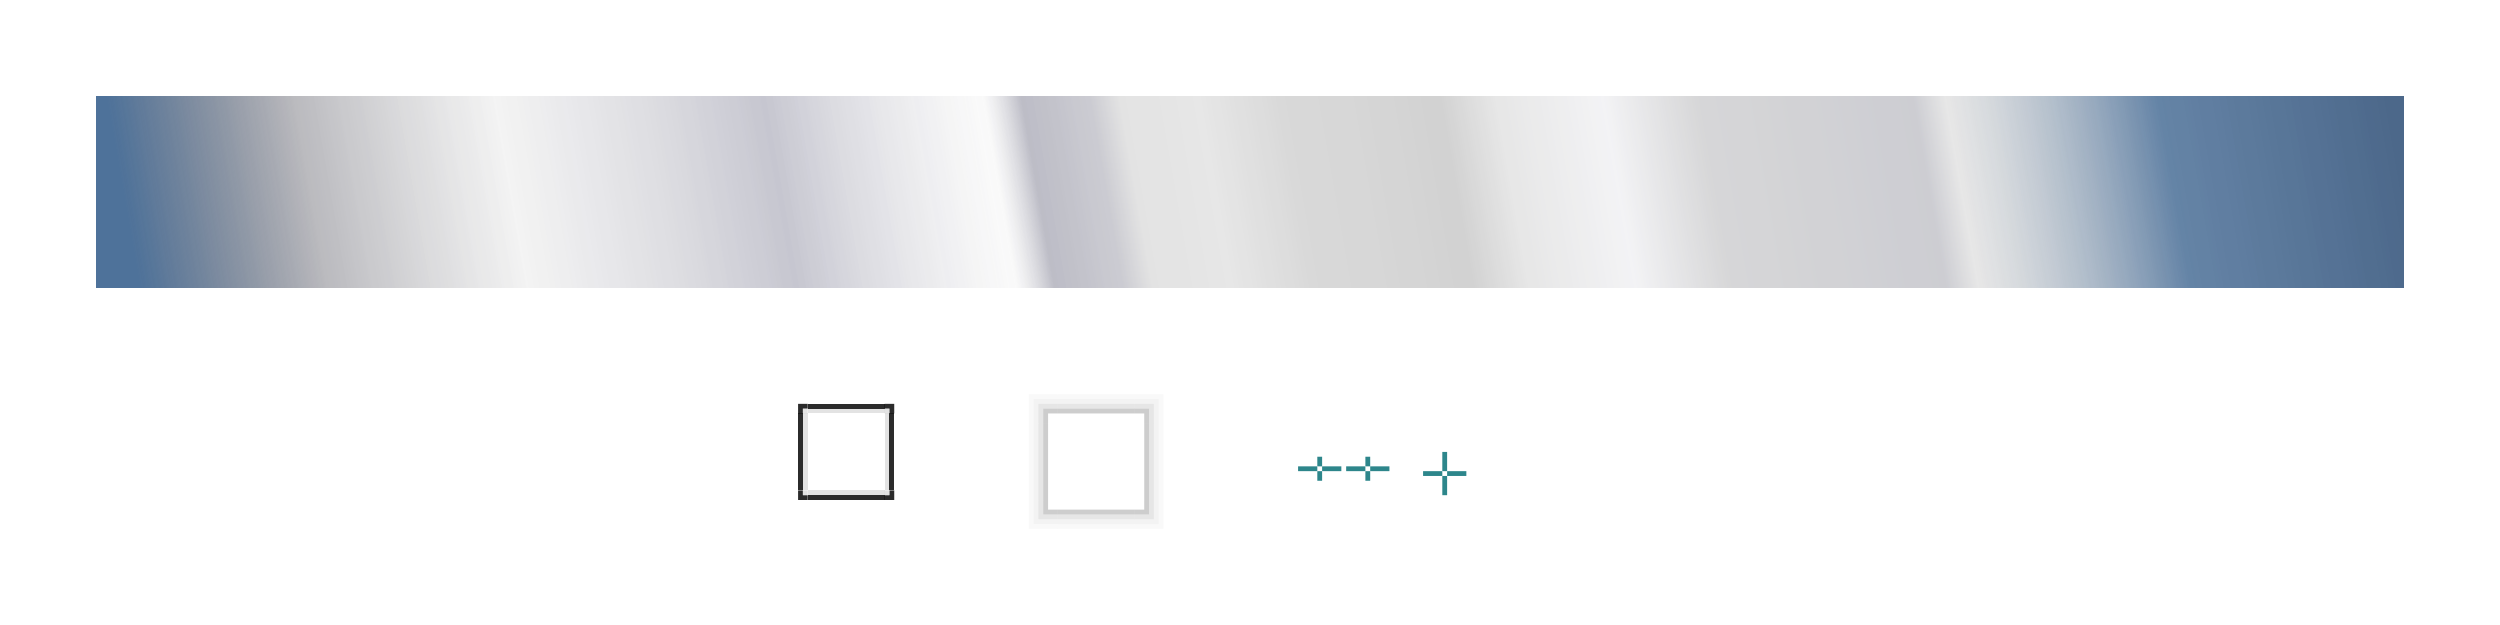
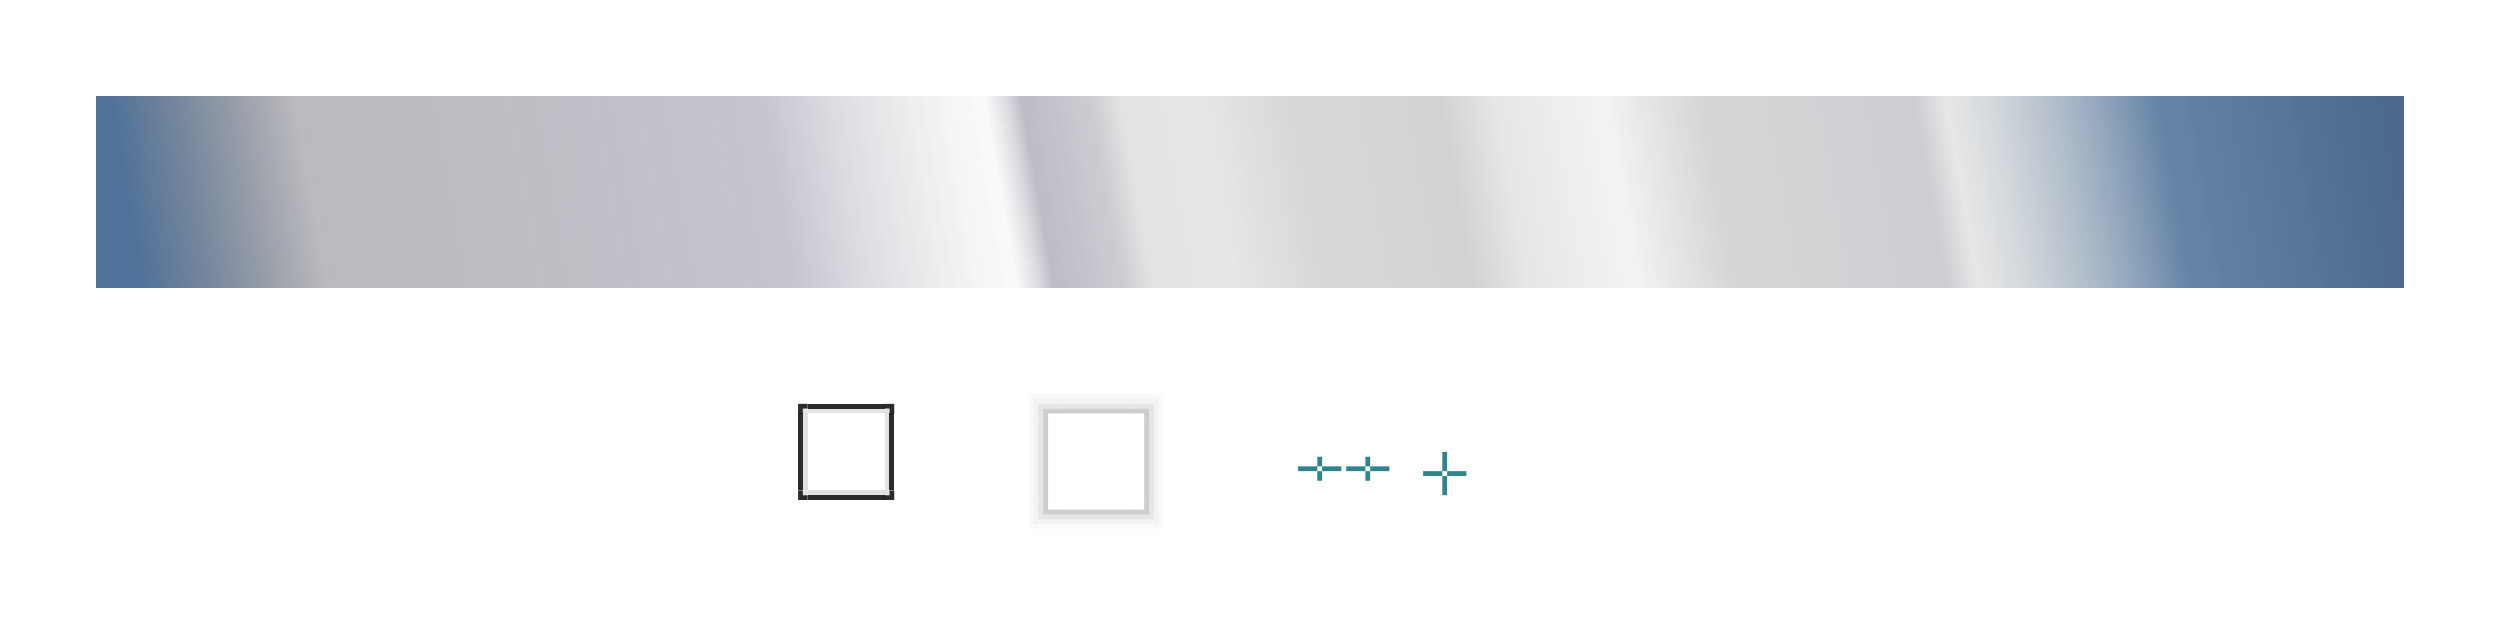
<svg xmlns="http://www.w3.org/2000/svg" xmlns:xlink="http://www.w3.org/1999/xlink" width="520" height="130" viewBox="0 0 520 130" version="1.1" id="svg8">
  <defs id="defs2">
    <linearGradient gradientTransform="matrix(15,0,0,1.250002,14746.342,787.3194)" gradientUnits="userSpaceOnUse" y2="88.356" x2="-956.242" y1="88.818" x1="-987.869" id="linearGradient900-676" xlink:href="#linearGradient898-510" />
    <linearGradient id="linearGradient898-510">
      <stop id="stop939" offset="0" style="stop-color:#1c4a7d;stop-opacity:1;opacity:1" />
      <stop style="stop-color:#191928;stop-opacity:0.385;opacity:1" offset="0.082" id="stop941" />
-       <stop id="stop943" offset="0.17" style="stop-color:#cecece;stop-opacity:0.319;opacity:1" />
      <stop style="stop-color:#71718a;stop-opacity:0.514;opacity:1" offset="0.288" id="stop945" />
      <stop style="stop-color:#e7e7e7;stop-opacity:0.272;opacity:1" offset="0.384" id="stop947" />
      <stop style="stop-color:#484863;stop-opacity:0.467;opacity:1" offset="0.401" id="stop949" />
      <stop style="stop-color:#666679;stop-opacity:0.431;opacity:1" offset="0.431" id="stop951" />
      <stop style="stop-color:#acacac;stop-opacity:0.431;opacity:1" offset="0.444" id="stop953" />
      <stop style="stop-color:#b7b7b7;stop-opacity:0.431;opacity:1" offset="0.479" id="stop955" />
      <stop id="stop957" offset="0.517" style="stop-color:#8c8c8c;stop-opacity:0.431;opacity:1" />
      <stop style="stop-color:#888888;stop-opacity:0.431;opacity:1" offset="0.546" id="stop959" />
      <stop id="stop961" offset="0.584" style="stop-color:#797979;stop-opacity:0.431;opacity:1" />
      <stop id="stop963" offset="0.609" style="stop-color:#b7b7b7;stop-opacity:0.431;opacity:1" />
      <stop id="stop965" offset="0.656" style="stop-color:#dcdce2;stop-opacity:0.431;opacity:1" />
      <stop id="stop967" offset="0.697" style="stop-color:#88888c;stop-opacity:0.431;opacity:1" />
      <stop style="stop-color:#6a6b7b;stop-opacity:0.431;opacity:1" offset="0.792" id="stop969" />
      <stop style="stop-color:#b7b7b7;stop-opacity:0.431;opacity:1" offset="0.806" id="stop971" />
      <stop id="stop973" offset="0.899" style="stop-color:#1c4a7d;stop-opacity:0.874;opacity:1" />
      <stop id="stop975" offset="1" style="stop-color:#193e69;stop-opacity:1;opacity:1" />
    </linearGradient>
  </defs>
  <g id="layer1" transform="translate(97.2633,-858.2404)">
    <rect y="953.24" x="176.737" height="2" width="1" id="hint-top-margin" style="opacity:1;fill:#2d868b;fill-opacity:1;stroke:none;stroke-width:1;stroke-linecap:round;stroke-miterlimit:4;stroke-dasharray:none;stroke-opacity:1" />
    <rect style="opacity:1;fill:#2d868b;fill-opacity:1;stroke:none;stroke-width:1;stroke-linecap:round;stroke-miterlimit:4;stroke-dasharray:none;stroke-opacity:1" id="hint-bottom-margin" width="1" height="2" x="176.737" y="956.24" />
    <rect style="opacity:1;fill:#2d868b;fill-opacity:1;stroke:none;stroke-width:1;stroke-linecap:round;stroke-miterlimit:4;stroke-dasharray:none;stroke-opacity:1" id="hint-left-margin" width="4" height="1" x="172.737" y="955.24" />
    <rect y="955.24" x="177.737" height="1" width="4" id="hint-right-margin" style="opacity:1;fill:#2d868b;fill-opacity:1;stroke:none;stroke-width:1;stroke-linecap:round;stroke-miterlimit:4;stroke-dasharray:none;stroke-opacity:1" />
    <rect style="opacity:0.78;fill:url(#linearGradient900-676);fill-opacity:1;fill-rule:evenodd;stroke:none;stroke-width:2.149;stroke-linecap:square;stroke-linejoin:miter;stroke-miterlimit:4;stroke-dasharray:none;stroke-opacity:1;paint-order:normal;shape-rendering:crispEdges" id="center" width="480" height="40" x="-77.263" y="878.24" />
    <rect y="952.24" x="202.737" height="4" width="1" id="shadow-hint-top-margin" style="opacity:1;fill:#2d868b;fill-opacity:1;stroke:none;stroke-width:1;stroke-linecap:round;stroke-miterlimit:4;stroke-dasharray:none;stroke-opacity:1" />
    <rect style="opacity:1;fill:#2d868b;fill-opacity:1;stroke:none;stroke-width:1;stroke-linecap:round;stroke-miterlimit:4;stroke-dasharray:none;stroke-opacity:1" id="shadow-hint-bottom-margin" width="1" height="4" x="202.737" y="957.24" />
    <rect style="opacity:1;fill:#2d868b;fill-opacity:1;stroke:none;stroke-width:1;stroke-linecap:round;stroke-miterlimit:4;stroke-dasharray:none;stroke-opacity:1" id="shadow-hint-left-margin" width="4" height="1" x="198.737" y="956.24" />
    <rect y="956.24" x="203.737" height="1" width="4" id="shadow-hint-right-margin" style="opacity:1;fill:#2d868b;fill-opacity:1;stroke:none;stroke-width:1;stroke-linecap:round;stroke-miterlimit:4;stroke-dasharray:none;stroke-opacity:1" />
    <rect style="opacity:1;fill:#2d868b;fill-opacity:1;stroke:none;stroke-width:1;stroke-linecap:round;stroke-miterlimit:4;stroke-dasharray:none;stroke-opacity:1" id="thick-hint-top-margin" width="1" height="2" x="186.737" y="953.24" />
    <rect y="956.24" x="186.737" height="2" width="1" id="thick-hint-bottom-margin" style="opacity:1;fill:#2d868b;fill-opacity:1;stroke:none;stroke-width:1;stroke-linecap:round;stroke-miterlimit:4;stroke-dasharray:none;stroke-opacity:1" />
    <rect y="955.24" x="182.737" height="1" width="4" id="thick-hint-left-margin" style="opacity:1;fill:#2d868b;fill-opacity:1;stroke:none;stroke-width:1;stroke-linecap:round;stroke-miterlimit:4;stroke-dasharray:none;stroke-opacity:1" />
    <rect style="opacity:1;fill:#2d868b;fill-opacity:1;stroke:none;stroke-width:1;stroke-linecap:round;stroke-miterlimit:4;stroke-dasharray:none;stroke-opacity:1" id="thick-hint-right-margin" width="4" height="1" x="187.737" y="955.24" />
    <g id="top" transform="matrix(0.5,0,0,1,34.36835,-12)" style="stroke-width:1.414">
      <rect transform="rotate(-90)" style="opacity:1;fill:#000000;fill-opacity:0.83;fill-rule:evenodd;stroke:none;stroke-width:3.04;stroke-linecap:square;stroke-linejoin:miter;stroke-miterlimit:4;stroke-dasharray:none;stroke-opacity:1;paint-order:normal;shape-rendering:crispEdges" id="rect892" width="1" height="32" x="-955.24" y="72.737" />
      <rect y="72.737" x="-956.24" height="32" width="1" id="rect886" style="opacity:1;fill:#d0d0d0;fill-opacity:0.583;fill-rule:evenodd;stroke:none;stroke-width:3.04;stroke-linecap:square;stroke-linejoin:miter;stroke-miterlimit:4;stroke-dasharray:none;stroke-opacity:1;paint-order:normal;shape-rendering:crispEdges" transform="rotate(-90)" />
    </g>
    <g id="shadow-top" transform="matrix(0.4999998,0,0,1,28.3684,-11)" style="stroke-width:1.414">
      <rect style="opacity:1;fill:none;fill-opacity:1;stroke:none;stroke-width:1.414;stroke-linecap:round;stroke-miterlimit:4;stroke-dasharray:none;stroke-opacity:1" id="rect938" width="32" height="2" x="188.737" y="955.24" />
      <rect y="954.24" x="188.737" height="1" width="32" id="rect940" style="opacity:1;fill:#000000;fill-opacity:0.196;stroke:none;stroke-width:1.414;stroke-linecap:round;stroke-miterlimit:4;stroke-dasharray:none;stroke-opacity:1" />
      <rect style="opacity:1;fill:#000000;fill-opacity:0.098;stroke:none;stroke-width:1.414;stroke-linecap:round;stroke-miterlimit:4;stroke-dasharray:none;stroke-opacity:1" id="rect942" width="32" height="1" x="188.737" y="953.24" />
      <rect y="952.24" x="188.737" height="1" width="32" id="rect944" style="opacity:1;fill:#000000;fill-opacity:0.047;stroke:none;stroke-width:1.414;stroke-linecap:round;stroke-miterlimit:4;stroke-dasharray:none;stroke-opacity:1" />
      <rect style="opacity:1;fill:#000000;fill-opacity:0.024;stroke:none;stroke-width:1.414;stroke-linecap:round;stroke-miterlimit:4;stroke-dasharray:none;stroke-opacity:1" id="rect946" width="32" height="1" x="188.737" y="951.24" />
    </g>
    <g style="stroke-width:1.414" transform="matrix(0.5,0,0,-1,34.36835,1916.481)" id="bottom">
      <rect y="72.737" x="-955.24" height="32" width="1" id="rect950" style="opacity:1;fill:#000000;fill-opacity:0.83;fill-rule:evenodd;stroke:none;stroke-width:3.04;stroke-linecap:square;stroke-linejoin:miter;stroke-miterlimit:4;stroke-dasharray:none;stroke-opacity:1;paint-order:normal;shape-rendering:crispEdges" transform="rotate(-90)" />
      <rect transform="rotate(-90)" style="opacity:1;fill:#d0d0d0;fill-opacity:0.583;fill-rule:evenodd;stroke:none;stroke-width:3.04;stroke-linecap:square;stroke-linejoin:miter;stroke-miterlimit:4;stroke-dasharray:none;stroke-opacity:1;paint-order:normal;shape-rendering:crispEdges" id="rect952" width="1" height="32" x="-956.24" y="72.737" />
    </g>
    <g style="stroke-width:1.414" transform="matrix(0,0.5,-1,0,1042.977,907.8721)" id="right">
      <rect y="72.737" x="-955.24" height="32" width="1" id="rect957" style="opacity:1;fill:#000000;fill-opacity:0.83;fill-rule:evenodd;stroke:none;stroke-width:3.04;stroke-linecap:square;stroke-linejoin:miter;stroke-miterlimit:4;stroke-dasharray:none;stroke-opacity:1;paint-order:normal;shape-rendering:crispEdges" transform="rotate(-90)" />
      <rect transform="rotate(-90)" style="opacity:1;fill:#d0d0d0;fill-opacity:0.583;fill-rule:evenodd;stroke:none;stroke-width:3.04;stroke-linecap:square;stroke-linejoin:miter;stroke-miterlimit:4;stroke-dasharray:none;stroke-opacity:1;paint-order:normal;shape-rendering:crispEdges" id="rect959" width="1" height="32" x="-956.24" y="72.737" />
    </g>
    <g id="left" transform="matrix(0,0.5,1,0,-885.5037,907.8721)" style="stroke-width:1.414">
      <rect transform="rotate(-90)" style="opacity:1;fill:#000000;fill-opacity:0.83;fill-rule:evenodd;stroke:none;stroke-width:3.04;stroke-linecap:square;stroke-linejoin:miter;stroke-miterlimit:4;stroke-dasharray:none;stroke-opacity:1;paint-order:normal;shape-rendering:crispEdges" id="rect963" width="1" height="32" x="-955.24" y="72.737" />
      <rect y="72.737" x="-956.24" height="32" width="1" id="rect965" style="opacity:1;fill:#d0d0d0;fill-opacity:0.583;fill-rule:evenodd;stroke:none;stroke-width:3.04;stroke-linecap:square;stroke-linejoin:miter;stroke-miterlimit:4;stroke-dasharray:none;stroke-opacity:1;paint-order:normal;shape-rendering:crispEdges" transform="rotate(-90)" />
    </g>
    <g id="topright" transform="translate(-7,-1.000002)">
      <path id="rect969" transform="translate(46.7367,930.2404)" d="m 47,13 v 1 h 1 v 1 h 1 v -2 z" style="opacity:1;fill:#000000;fill-opacity:0.831;stroke:none;stroke-width:3;stroke-linecap:round;stroke-miterlimit:4;stroke-dasharray:none;stroke-opacity:1" />
      <rect y="944.24" x="93.737" height="1" width="1" id="rect973" style="opacity:1;fill:#d0d0d0;fill-opacity:0.583;stroke:none;stroke-width:3;stroke-linecap:round;stroke-miterlimit:4;stroke-dasharray:none;stroke-opacity:1" />
    </g>
    <g transform="matrix(-1,0,0,1,164.4734,-1.000002)" id="topleft">
      <path style="opacity:1;fill:#000000;fill-opacity:0.831;stroke:none;stroke-width:3;stroke-linecap:round;stroke-miterlimit:4;stroke-dasharray:none;stroke-opacity:1" d="m 47,13 v 1 h 1 v 1 h 1 v -2 z" transform="translate(46.7367,930.2404)" id="path980" />
      <rect style="opacity:1;fill:#d0d0d0;fill-opacity:0.583;stroke:none;stroke-width:3;stroke-linecap:round;stroke-miterlimit:4;stroke-dasharray:none;stroke-opacity:1" id="rect982" width="1" height="1" x="93.737" y="944.24" />
    </g>
    <g transform="matrix(1,0,0,-1,-7,1905.481)" id="bottomright">
      <path style="opacity:1;fill:#000000;fill-opacity:0.831;stroke:none;stroke-width:3;stroke-linecap:round;stroke-miterlimit:4;stroke-dasharray:none;stroke-opacity:1" d="m 47,13 v 1 h 1 v 1 h 1 v -2 z" transform="translate(46.7367,930.2404)" id="path986" />
      <rect style="opacity:1;fill:#d0d0d0;fill-opacity:0.583;stroke:none;stroke-width:3;stroke-linecap:round;stroke-miterlimit:4;stroke-dasharray:none;stroke-opacity:1" id="rect988" width="1" height="1" x="93.737" y="944.24" />
    </g>
    <g transform="rotate(-180,82.2367,952.7404)" id="bottomleft">
      <path style="opacity:1;fill:#000000;fill-opacity:0.831;stroke:none;stroke-width:3;stroke-linecap:round;stroke-miterlimit:4;stroke-dasharray:none;stroke-opacity:1" d="m 47,13 v 1 h 1 v 1 h 1 v -2 z" transform="translate(46.7367,930.2404)" id="path992" />
      <rect style="opacity:1;fill:#d0d0d0;fill-opacity:0.583;stroke:none;stroke-width:3;stroke-linecap:round;stroke-miterlimit:4;stroke-dasharray:none;stroke-opacity:1" id="rect994" width="1" height="1" x="93.737" y="944.24" />
    </g>
    <g id="shadow-topright" transform="translate(-25,-8.000002)">
      <path id="rect998" transform="translate(46.7367,930.2404)" d="m 117,18 v 1 h 5 v 5 h 1 v -6 z" style="opacity:1;fill:#000000;fill-opacity:0.024;stroke:none;stroke-width:3;stroke-linecap:round;stroke-miterlimit:4;stroke-dasharray:none;stroke-opacity:1" />
      <path id="rect1002" d="m 163.737,949.24 v 1 h 4 v 4 h 1 v -5 z" style="opacity:1;fill:#000000;fill-opacity:0.047;stroke:none;stroke-width:3;stroke-linecap:round;stroke-miterlimit:4;stroke-dasharray:none;stroke-opacity:1" />
      <path id="rect1007" d="m 163.737,950.24 v 1 h 3 v 3 h 1 v -4 z" style="opacity:1;fill:#000000;fill-opacity:0.098;stroke:none;stroke-width:3;stroke-linecap:round;stroke-miterlimit:4;stroke-dasharray:none;stroke-opacity:1" />
      <path id="rect1012" d="m 163.737,951.24 v 1 h 2 v 2 h 1 v -3 z" style="opacity:1;fill:#000000;fill-opacity:0.196;stroke:none;stroke-width:3;stroke-linecap:round;stroke-miterlimit:4;stroke-dasharray:none;stroke-opacity:1" />
    </g>
    <g style="stroke-width:1.414" transform="matrix(0,0.4999998,-1,0,1095.977,851.8721)" id="shadow-right">
      <rect y="955.24" x="188.737" height="2" width="32" id="rect1024" style="opacity:1;fill:none;fill-opacity:1;stroke:none;stroke-width:1.414;stroke-linecap:round;stroke-miterlimit:4;stroke-dasharray:none;stroke-opacity:1" />
      <rect style="opacity:1;fill:#000000;fill-opacity:0.196;stroke:none;stroke-width:1.414;stroke-linecap:round;stroke-miterlimit:4;stroke-dasharray:none;stroke-opacity:1" id="rect1026" width="32" height="1" x="188.737" y="954.24" />
      <rect y="953.24" x="188.737" height="1" width="32" id="rect1028" style="opacity:1;fill:#000000;fill-opacity:0.098;stroke:none;stroke-width:1.414;stroke-linecap:round;stroke-miterlimit:4;stroke-dasharray:none;stroke-opacity:1" />
      <rect style="opacity:1;fill:#000000;fill-opacity:0.047;stroke:none;stroke-width:1.414;stroke-linecap:round;stroke-miterlimit:4;stroke-dasharray:none;stroke-opacity:1" id="rect1030" width="32" height="1" x="188.737" y="952.24" />
      <rect y="951.24" x="188.737" height="1" width="32" id="rect1032" style="opacity:1;fill:#000000;fill-opacity:0.024;stroke:none;stroke-width:1.414;stroke-linecap:round;stroke-miterlimit:4;stroke-dasharray:none;stroke-opacity:1" />
    </g>
    <g transform="matrix(1,0,0,-1,-25,1916.481)" id="shadow-bottomright">
      <path style="opacity:1;fill:#000000;fill-opacity:0.024;stroke:none;stroke-width:3;stroke-linecap:round;stroke-miterlimit:4;stroke-dasharray:none;stroke-opacity:1" d="m 117,18 v 1 h 5 v 5 h 1 v -6 z" transform="translate(46.7367,930.2404)" id="path1036" />
      <path style="opacity:1;fill:#000000;fill-opacity:0.047;stroke:none;stroke-width:3;stroke-linecap:round;stroke-miterlimit:4;stroke-dasharray:none;stroke-opacity:1" d="m 163.737,949.24 v 1 h 4 v 4 h 1 v -5 z" id="path1038" />
      <path style="opacity:1;fill:#000000;fill-opacity:0.098;stroke:none;stroke-width:3;stroke-linecap:round;stroke-miterlimit:4;stroke-dasharray:none;stroke-opacity:1" d="m 163.737,950.24 v 1 h 3 v 3 h 1 v -4 z" id="path1040" />
      <path style="opacity:1;fill:#000000;fill-opacity:0.196;stroke:none;stroke-width:3;stroke-linecap:round;stroke-miterlimit:4;stroke-dasharray:none;stroke-opacity:1" d="m 163.737,951.24 v 1 h 2 v 2 h 1 v -3 z" id="path1042" />
    </g>
    <g style="stroke-width:1.414" transform="matrix(0.4999998,0,0,-1,28.3684,1919.481)" id="shadow-bottom">
      <rect y="955.24" x="188.737" height="2" width="32" id="rect1046" style="opacity:1;fill:none;fill-opacity:1;stroke:none;stroke-width:1.414;stroke-linecap:round;stroke-miterlimit:4;stroke-dasharray:none;stroke-opacity:1" />
      <rect style="opacity:1;fill:#000000;fill-opacity:0.196;stroke:none;stroke-width:1.414;stroke-linecap:round;stroke-miterlimit:4;stroke-dasharray:none;stroke-opacity:1" id="rect1048" width="32" height="1" x="188.737" y="954.24" />
      <rect y="953.24" x="188.737" height="1" width="32" id="rect1050" style="opacity:1;fill:#000000;fill-opacity:0.098;stroke:none;stroke-width:1.414;stroke-linecap:round;stroke-miterlimit:4;stroke-dasharray:none;stroke-opacity:1" />
      <rect style="opacity:1;fill:#000000;fill-opacity:0.047;stroke:none;stroke-width:1.414;stroke-linecap:round;stroke-miterlimit:4;stroke-dasharray:none;stroke-opacity:1" id="rect1052" width="32" height="1" x="188.737" y="952.24" />
      <rect y="951.24" x="188.737" height="1" width="32" id="rect1054" style="opacity:1;fill:#000000;fill-opacity:0.024;stroke:none;stroke-width:1.414;stroke-linecap:round;stroke-miterlimit:4;stroke-dasharray:none;stroke-opacity:1" />
    </g>
    <g transform="rotate(-180,143.2367,958.2404)" id="shadow-bottomleft">
      <path style="opacity:1;fill:#000000;fill-opacity:0.024;stroke:none;stroke-width:3;stroke-linecap:round;stroke-miterlimit:4;stroke-dasharray:none;stroke-opacity:1" d="m 117,18 v 1 h 5 v 5 h 1 v -6 z" transform="translate(46.7367,930.2404)" id="path1068" />
      <path style="opacity:1;fill:#000000;fill-opacity:0.047;stroke:none;stroke-width:3;stroke-linecap:round;stroke-miterlimit:4;stroke-dasharray:none;stroke-opacity:1" d="m 163.737,949.24 v 1 h 4 v 4 h 1 v -5 z" id="path1070" />
      <path style="opacity:1;fill:#000000;fill-opacity:0.098;stroke:none;stroke-width:3;stroke-linecap:round;stroke-miterlimit:4;stroke-dasharray:none;stroke-opacity:1" d="m 163.737,950.24 v 1 h 3 v 3 h 1 v -4 z" id="path1072" />
      <path style="opacity:1;fill:#000000;fill-opacity:0.196;stroke:none;stroke-width:3;stroke-linecap:round;stroke-miterlimit:4;stroke-dasharray:none;stroke-opacity:1" d="m 163.737,951.24 v 1 h 2 v 2 h 1 v -3 z" id="path1074" />
    </g>
    <g style="stroke-width:1.414" transform="matrix(0,-0.4999998,1,0,-834.5037,1056.609)" id="shadow-left">
      <rect y="955.24" x="188.737" height="2" width="32" id="rect1078" style="opacity:1;fill:none;fill-opacity:1;stroke:none;stroke-width:1.414;stroke-linecap:round;stroke-miterlimit:4;stroke-dasharray:none;stroke-opacity:1" />
      <rect style="opacity:1;fill:#000000;fill-opacity:0.196;stroke:none;stroke-width:1.414;stroke-linecap:round;stroke-miterlimit:4;stroke-dasharray:none;stroke-opacity:1" id="rect1080" width="32" height="1" x="188.737" y="954.24" />
      <rect y="953.24" x="188.737" height="1" width="32" id="rect1082" style="opacity:1;fill:#000000;fill-opacity:0.098;stroke:none;stroke-width:1.414;stroke-linecap:round;stroke-miterlimit:4;stroke-dasharray:none;stroke-opacity:1" />
      <rect style="opacity:1;fill:#000000;fill-opacity:0.047;stroke:none;stroke-width:1.414;stroke-linecap:round;stroke-miterlimit:4;stroke-dasharray:none;stroke-opacity:1" id="rect1084" width="32" height="1" x="188.737" y="952.24" />
      <rect y="951.24" x="188.737" height="1" width="32" id="rect1086" style="opacity:1;fill:#000000;fill-opacity:0.024;stroke:none;stroke-width:1.414;stroke-linecap:round;stroke-miterlimit:4;stroke-dasharray:none;stroke-opacity:1" />
    </g>
    <g transform="matrix(-1,0,0,1,286.4734,-8.000002)" id="shadow-topleft">
      <path style="opacity:1;fill:#000000;fill-opacity:0.024;stroke:none;stroke-width:3;stroke-linecap:round;stroke-miterlimit:4;stroke-dasharray:none;stroke-opacity:1" d="m 117,18 v 1 h 5 v 5 h 1 v -6 z" transform="translate(46.7367,930.2404)" id="path1090" />
      <path style="opacity:1;fill:#000000;fill-opacity:0.047;stroke:none;stroke-width:3;stroke-linecap:round;stroke-miterlimit:4;stroke-dasharray:none;stroke-opacity:1" d="m 163.737,949.24 v 1 h 4 v 4 h 1 v -5 z" id="path1092" />
      <path style="opacity:1;fill:#000000;fill-opacity:0.098;stroke:none;stroke-width:3;stroke-linecap:round;stroke-miterlimit:4;stroke-dasharray:none;stroke-opacity:1" d="m 163.737,950.24 v 1 h 3 v 3 h 1 v -4 z" id="path1094" />
      <path style="opacity:1;fill:#000000;fill-opacity:0.196;stroke:none;stroke-width:3;stroke-linecap:round;stroke-miterlimit:4;stroke-dasharray:none;stroke-opacity:1" d="m 163.737,951.24 v 1 h 2 v 2 h 1 v -3 z" id="path1096" />
    </g>
    <rect style="opacity:1;fill:#193e69;fill-opacity:1;stroke:none;stroke-width:3;stroke-linecap:round;stroke-miterlimit:4;stroke-dasharray:none;stroke-opacity:1" id="rect915" width="37.857" height="30.357" x="429.165" y="893.24" />
  </g>
</svg>
